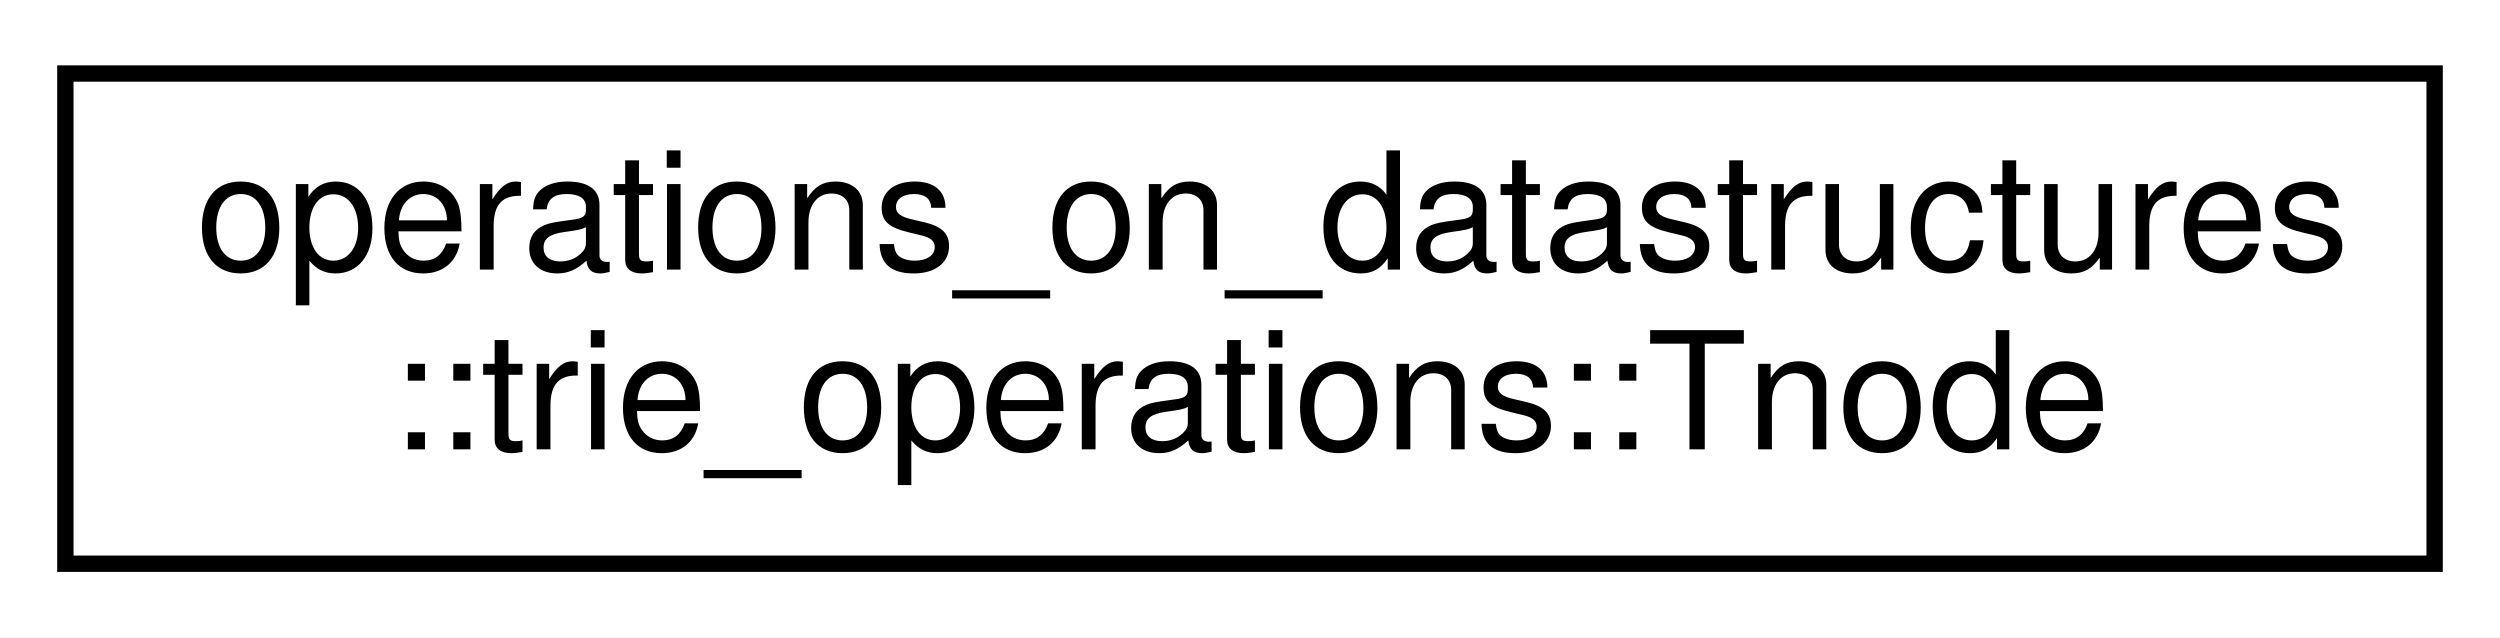
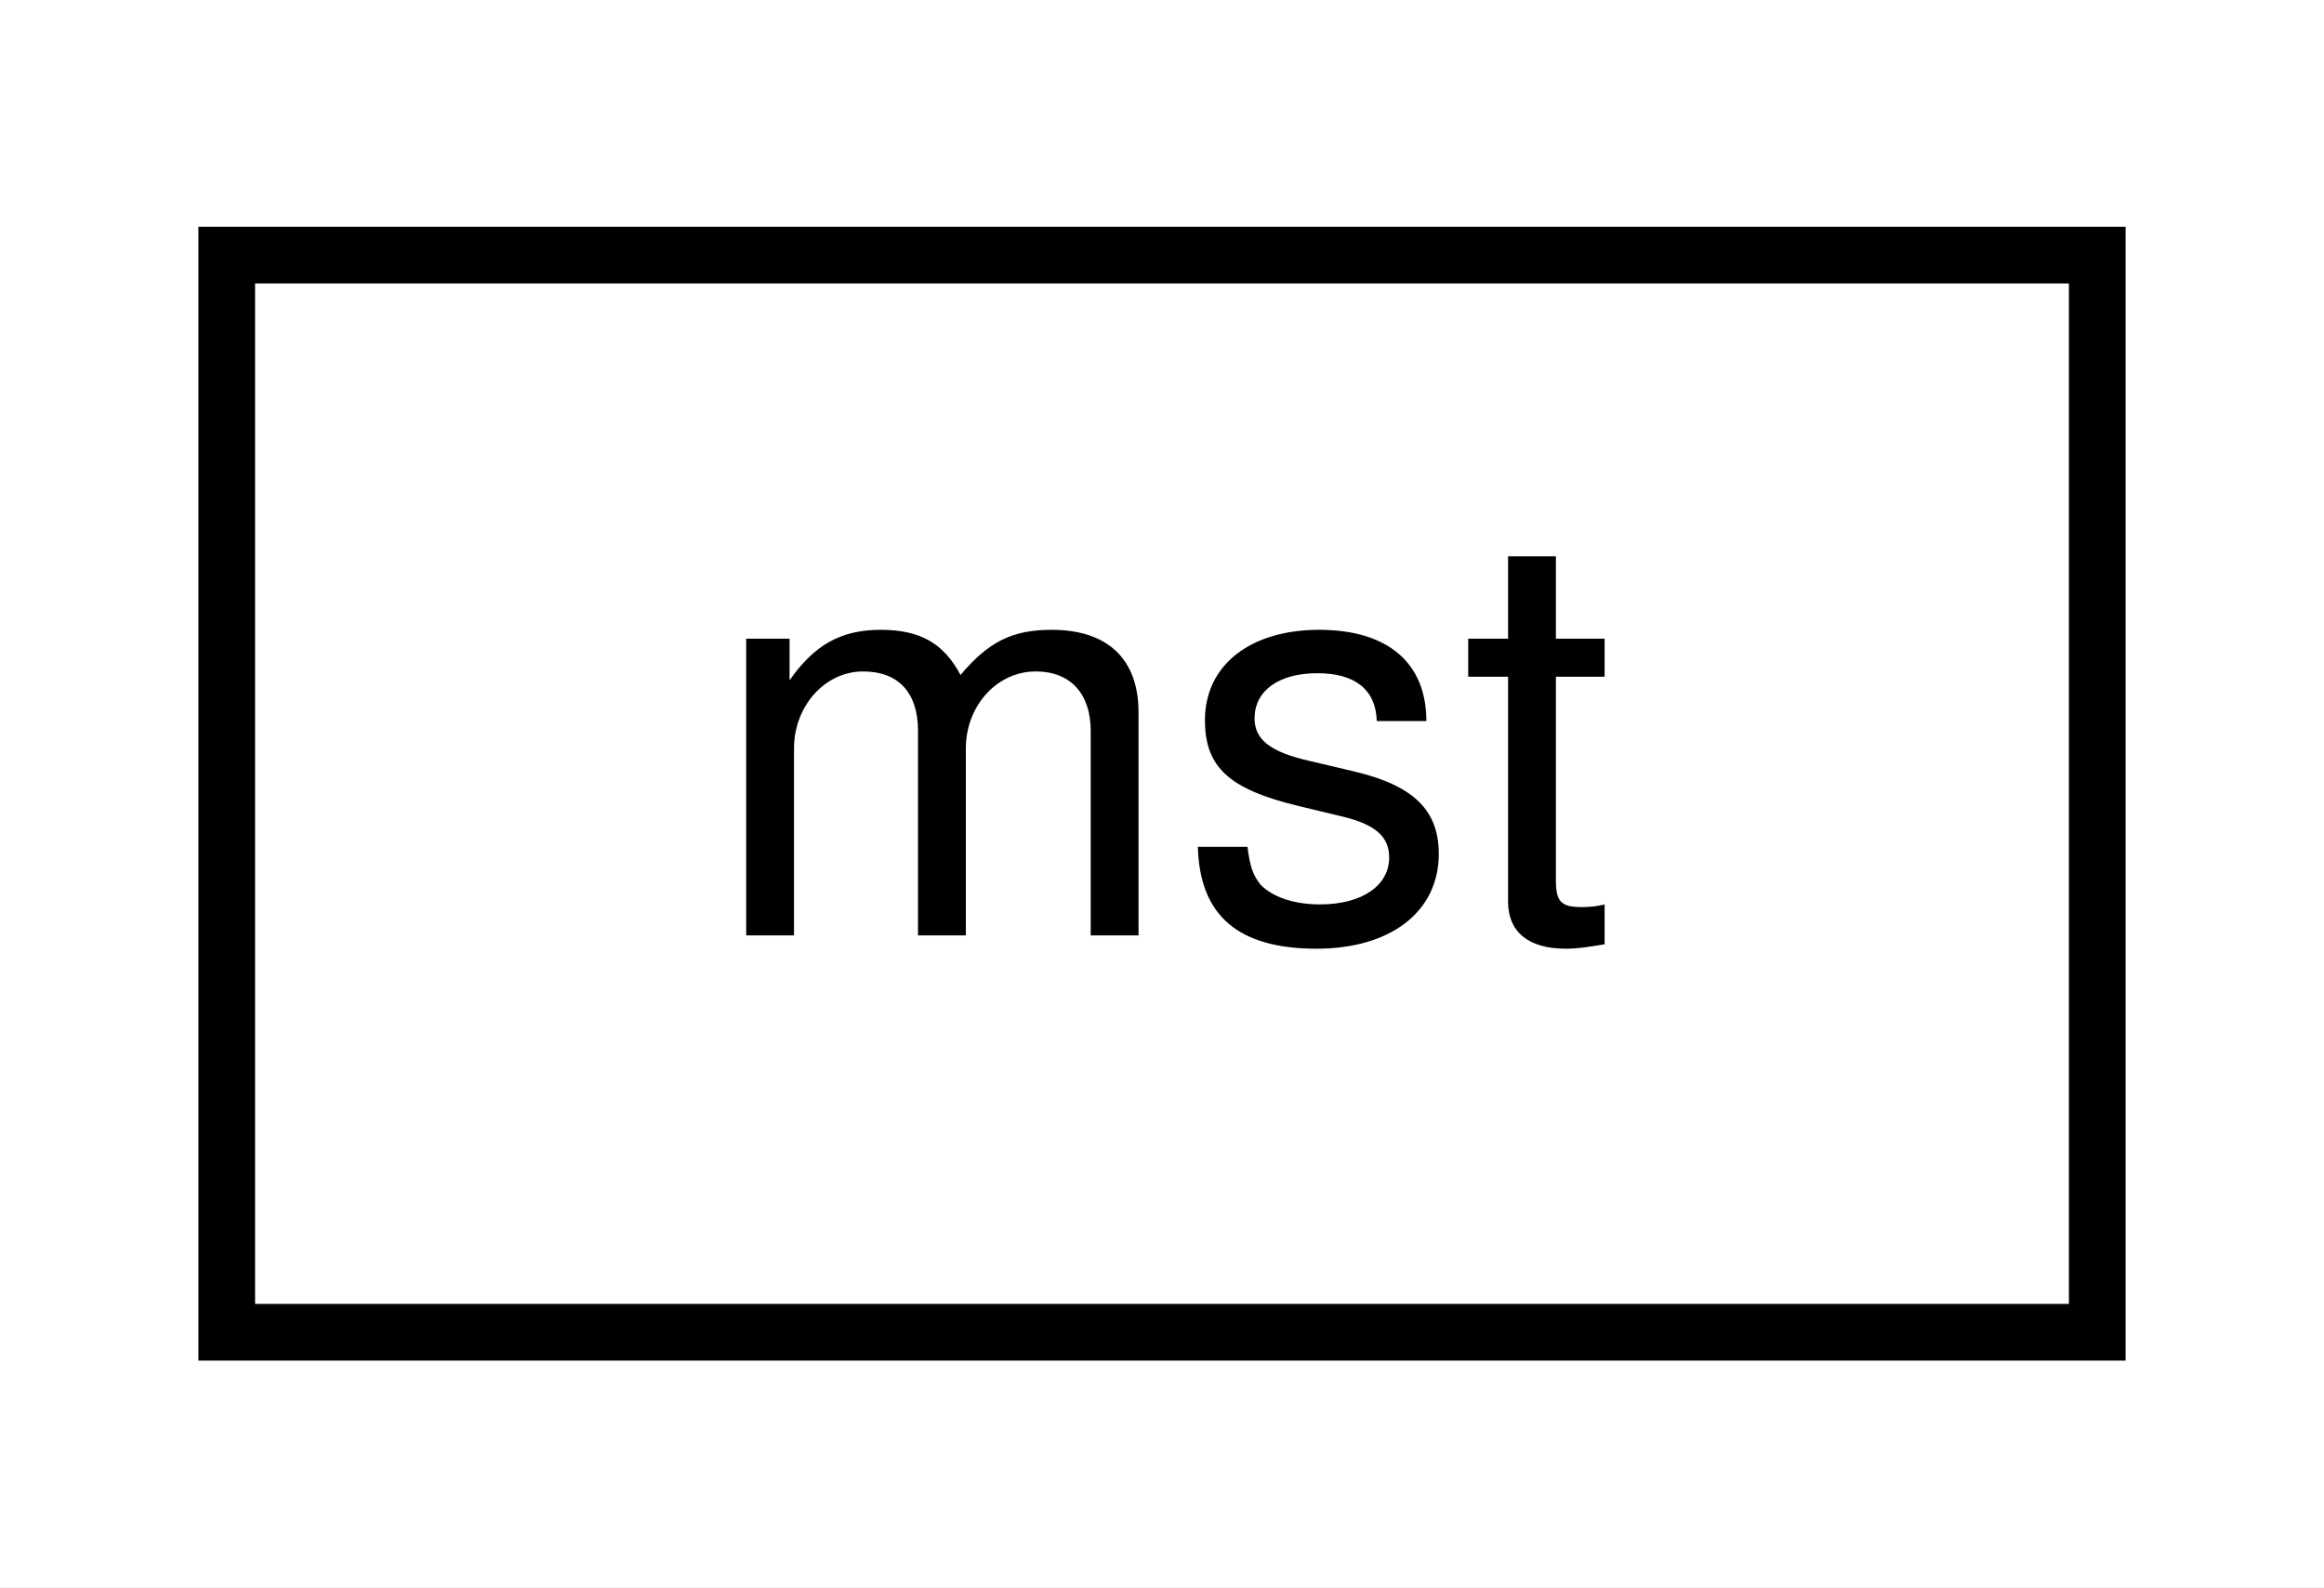
- <svg xmlns="http://www.w3.org/2000/svg" xmlns:xlink="http://www.w3.org/1999/xlink" width="153pt" height="39pt" viewBox="0.00 0.00 153.00 39.00">
-   <g id="graph0" class="graph" transform="scale(1 1) rotate(0) translate(4 35)">
-     <polygon fill="white" stroke="transparent" points="-4,4 -4,-35 149,-35 149,4 -4,4" />
+ <svg xmlns="http://www.w3.org/2000/svg" xmlns:xlink="http://www.w3.org/1999/xlink" width="41pt" height="28pt" viewBox="0.00 0.00 41.00 28.00">
+   <g id="graph0" class="graph" transform="scale(1 1) rotate(0) translate(4 24)">
+     <polygon fill="white" stroke="transparent" points="-4,4 -4,-24 37,-24 37,4 -4,4" />
    <g id="node1" class="node">
      <g id="a_node1">
-         <a xlink:href="d0/d5f/classoperations__on__datastructures_1_1trie__operations_1_1_tnode.html" target="_top" xlink:title="Class defining the structure of trie node and containing the methods to perform operations on them.">
-           <polygon fill="white" stroke="black" points="0,-0.5 0,-30.5 145,-30.5 145,-0.5 0,-0.5" />
-           <text text-anchor="start" x="8" y="-18.5" font-family="Helvetica,sans-Serif" font-size="10.00">operations_on_datastructures</text>
-           <text text-anchor="middle" x="72.5" y="-7.5" font-family="Helvetica,sans-Serif" font-size="10.00">::trie_operations::Tnode</text>
+         <a xlink:href="d1/d77/structmst.html" target="_top" xlink:title=" ">
+           <polygon fill="white" stroke="black" points="0,-0.5 0,-19.5 33,-19.5 33,-0.5 0,-0.5" />
+           <text text-anchor="middle" x="16.5" y="-7.5" font-family="Helvetica,sans-Serif" font-size="10.00">mst</text>
        </a>
      </g>
    </g>
  </g>
</svg>
